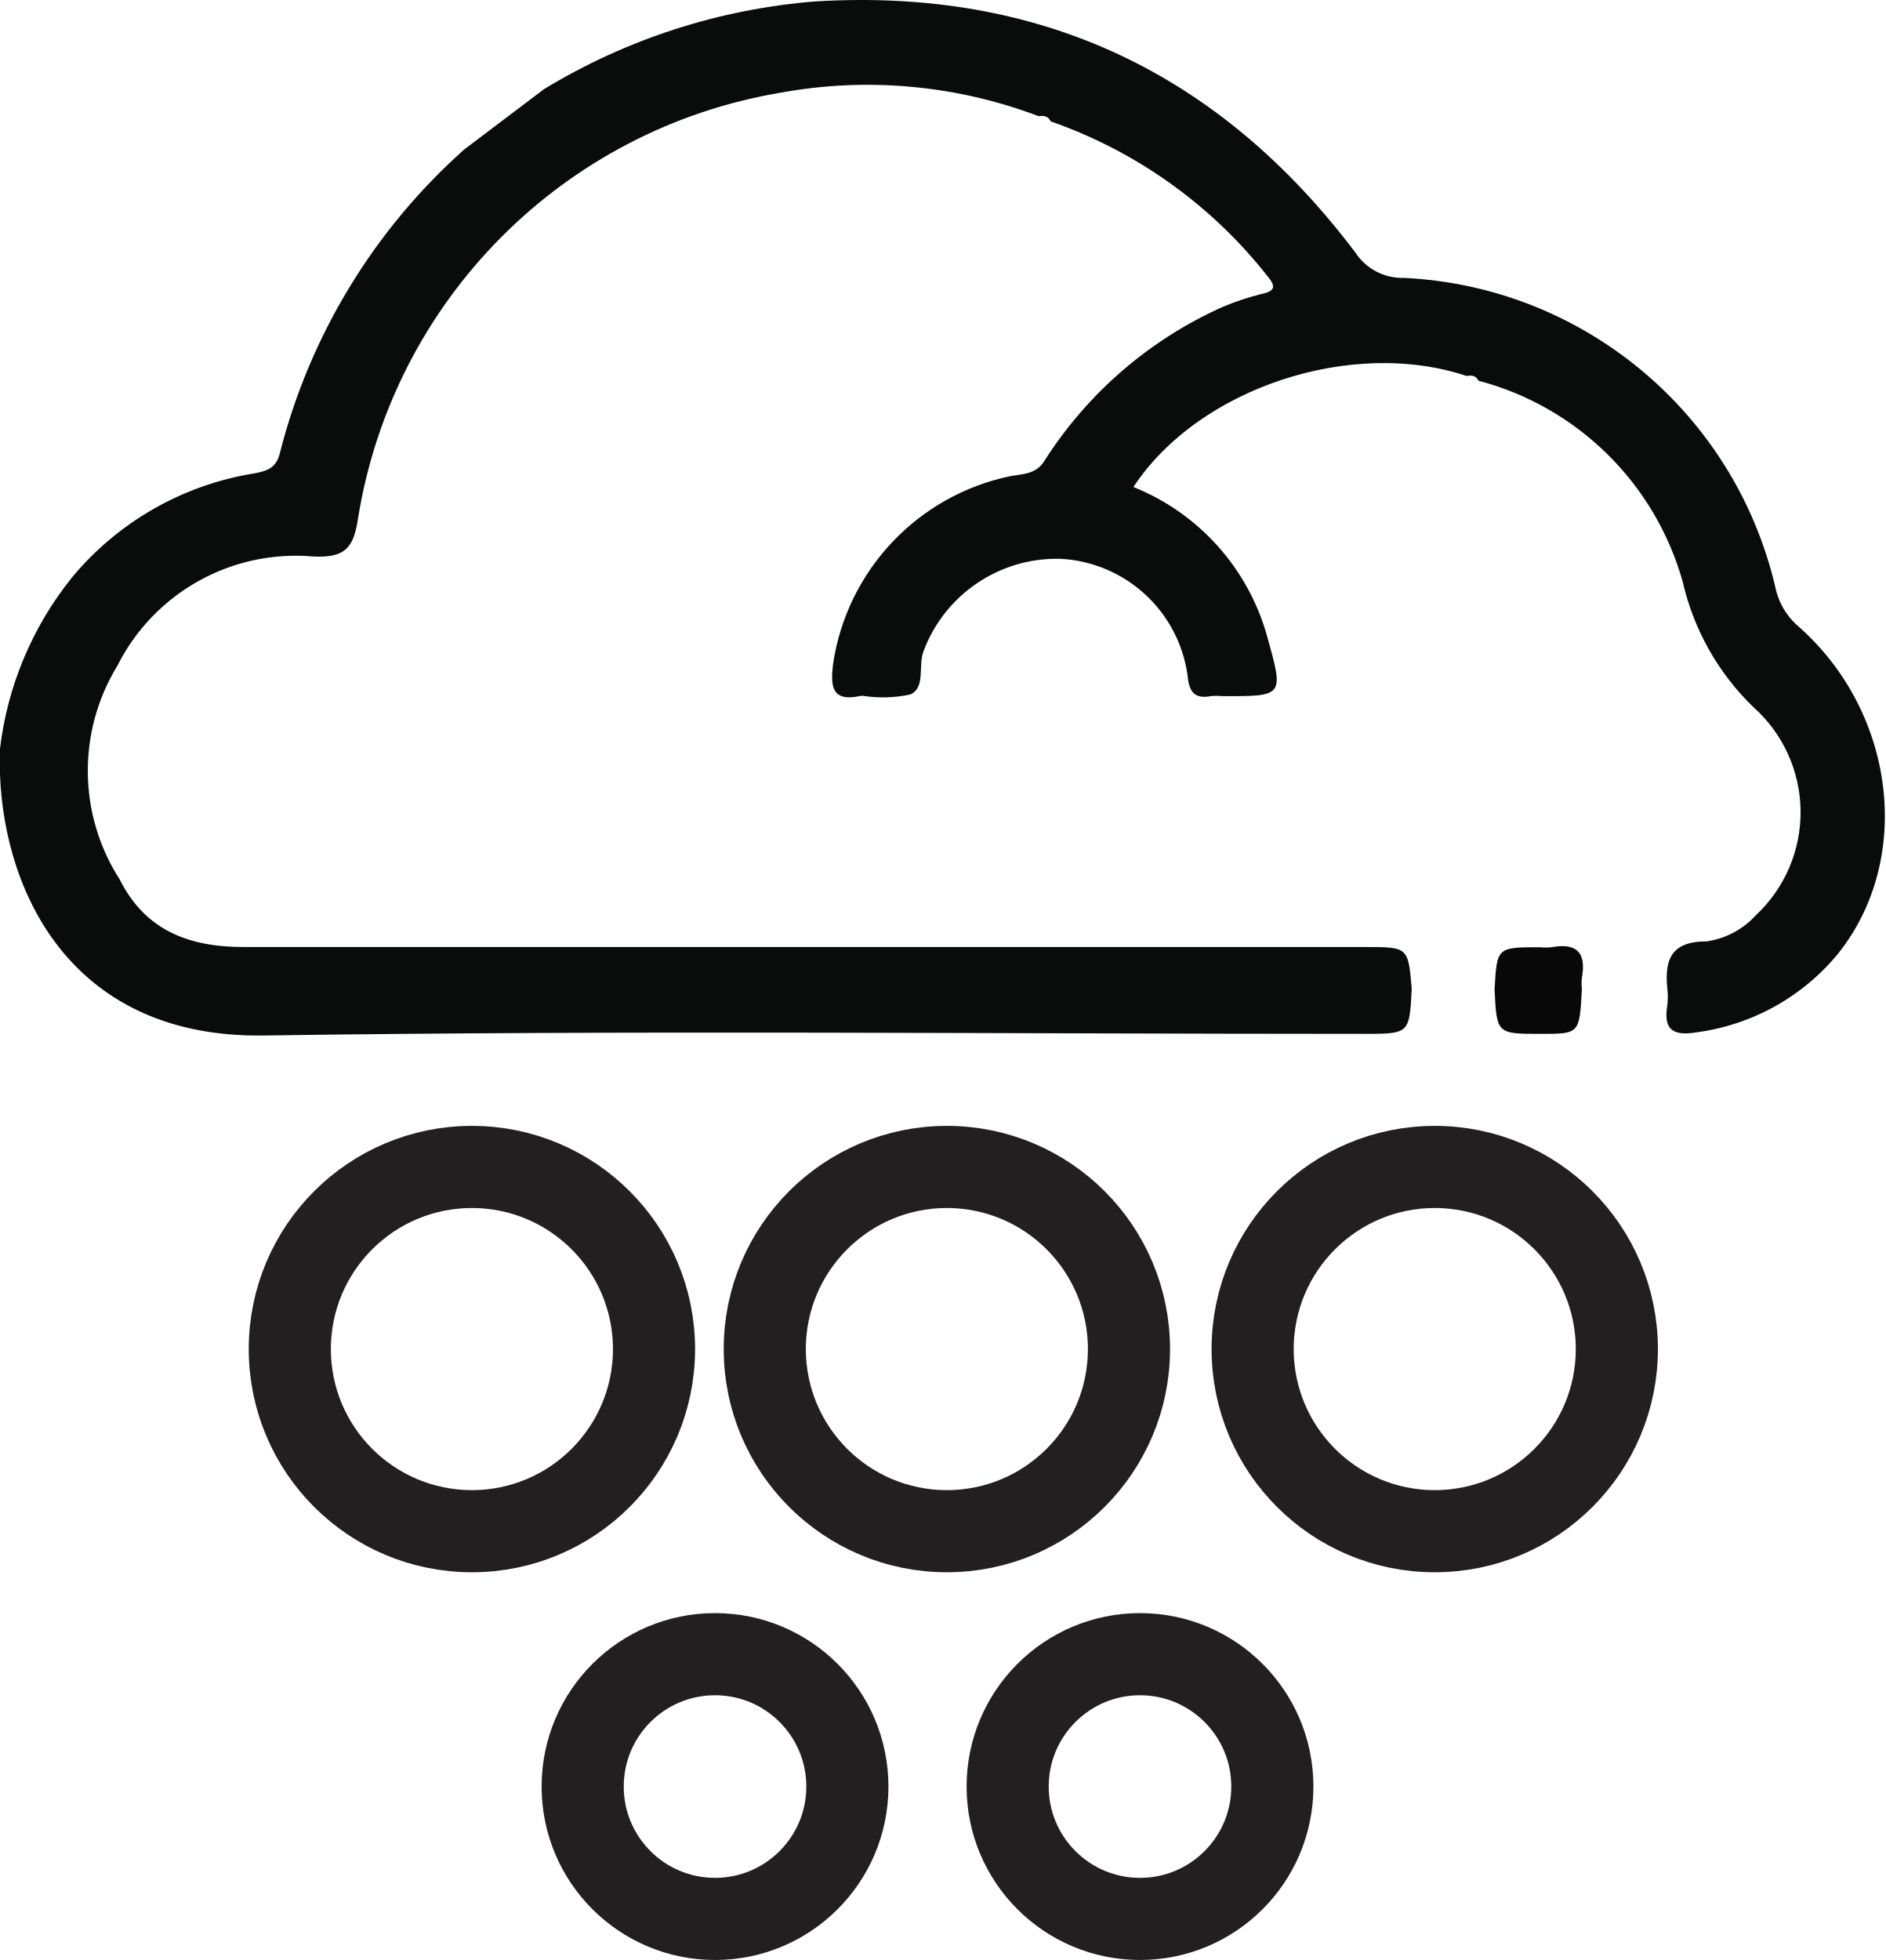
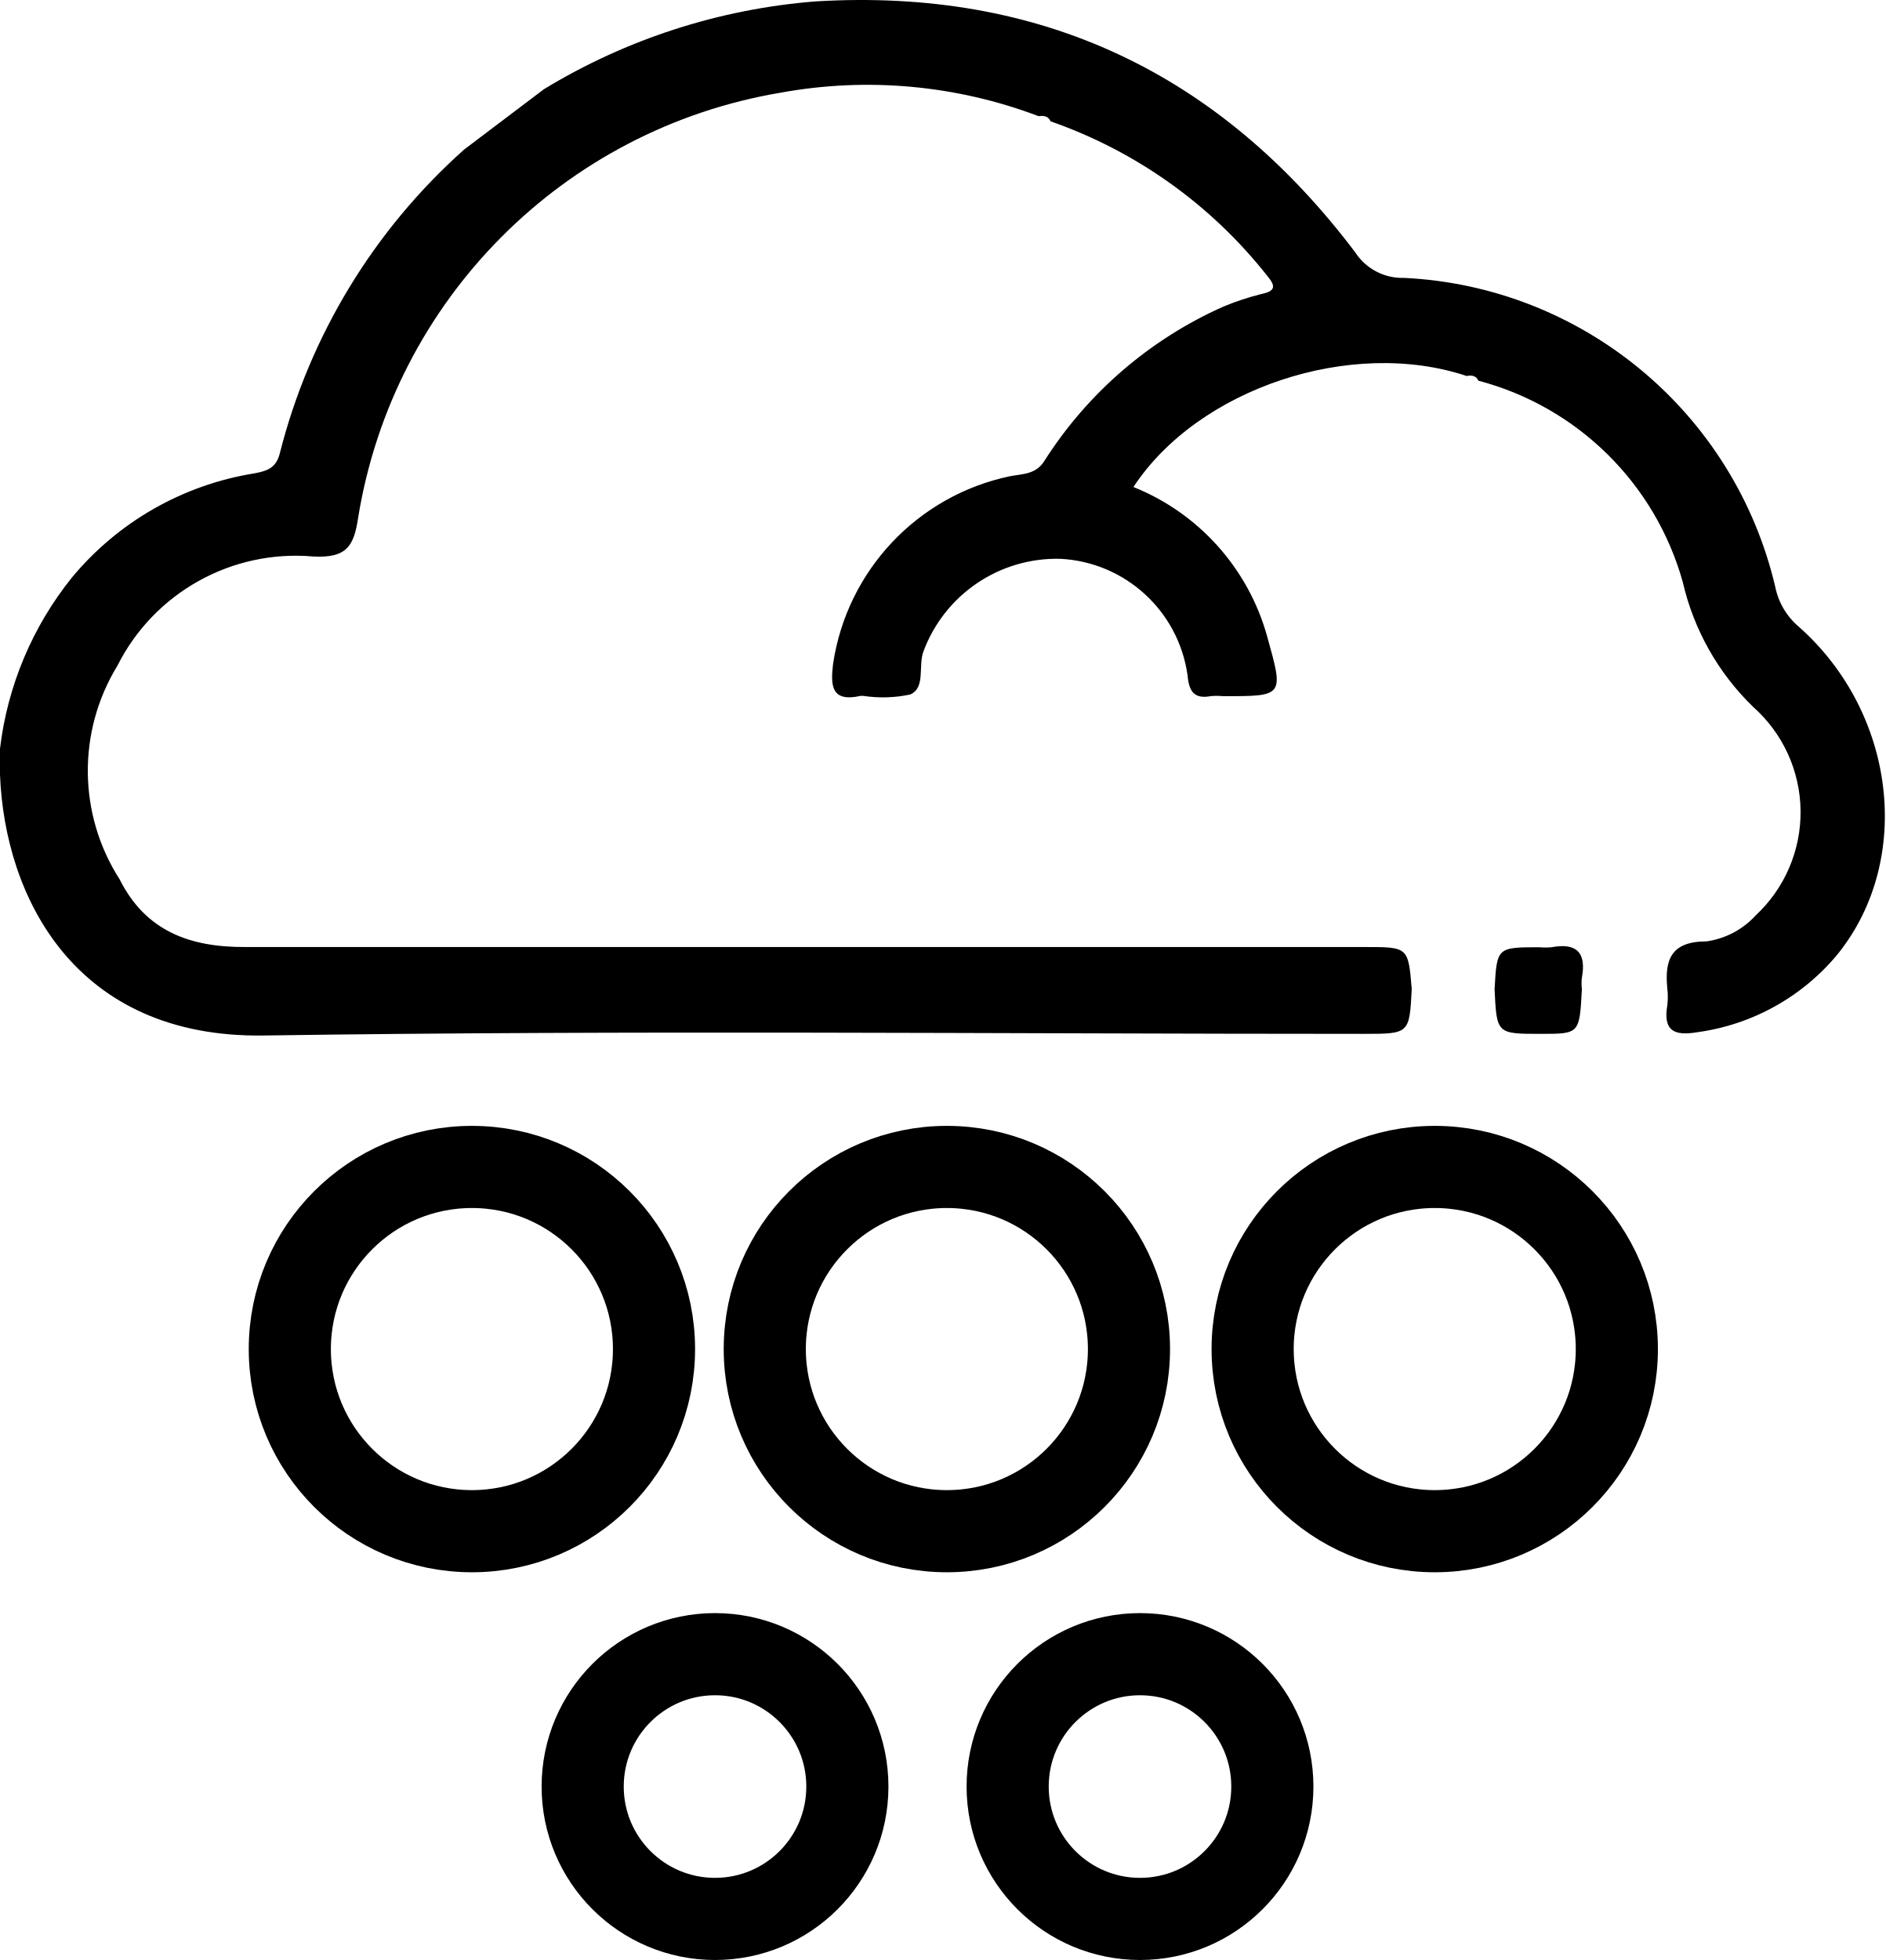
<svg xmlns="http://www.w3.org/2000/svg" viewBox="0 0 80.36 83.51">
  <defs>
-     <style>.cls-1{fill:none;stroke:#231f20;stroke-miterlimit:10;stroke-width:3.5px;}.cls-2{fill:#0a0b0b;}.cls-3{fill:#090808;}</style>
+     <style>.cls-1{fill:none;stroke:currentColor;stroke-miterlimit:10;stroke-width:3.5px;}.cls-2{fill:currentColor;}.cls-3{fill:currentColor;}</style>
  </defs>
  <g id="Layer_2" data-name="Layer 2">
    <g id="Layer_1-2" data-name="Layer 1">
      <circle class="cls-1" cx="20.11" cy="57.48" r="7.76" />
      <circle class="cls-1" cx="40.35" cy="57.48" r="7.76" />
      <circle class="cls-1" cx="61.14" cy="57.48" r="7.76" />
      <circle class="cls-1" cx="30.47" cy="76.12" r="5.64" />
      <circle class="cls-1" cx="48.58" cy="76.12" r="5.64" />
      <path class="cls-2" d="M0,31.9a14.33,14.33,0,0,1,3.07-7.3,12.72,12.72,0,0,1,7.76-4.43c.61-.11.95-.26,1.1-.88A25.83,25.83,0,0,1,19.78,6.37l3.4-2.57A26.25,26.25,0,0,1,34.75.06c9.59-.58,17.24,3.06,23,10.69a2.39,2.39,0,0,0,2.08,1.09A17.09,17.09,0,0,1,75.65,25a3,3,0,0,0,1,1.7c4.14,3.66,4.89,9.91,1.68,13.93a9.41,9.41,0,0,1-6,3.35c-1,.17-1.46-.07-1.28-1.14a3,3,0,0,0,0-.73c-.12-1.23.17-2,1.67-2A3.51,3.51,0,0,0,74.82,39a6,6,0,0,0-.11-8.88,10.76,10.76,0,0,1-3-5.32A12.3,12.3,0,0,0,63,16.22h0c-.1-.22-.29-.24-.5-.2-4.91-1.64-11.43.52-14.2,4.73A9.64,9.64,0,0,1,54,27.12c.71,2.55.73,2.55-1.91,2.54a2.68,2.68,0,0,0-.49,0c-.75.14-.94-.24-1-.93a5.77,5.77,0,0,0-5.4-4.92,6.06,6.06,0,0,0-5.85,3.95c-.23.62.1,1.54-.56,1.83a5.58,5.58,0,0,1-2,.06h-.12c-1.25.28-1.28-.44-1.17-1.36a9.62,9.62,0,0,1,7.54-8c.53-.1,1.11-.07,1.47-.66a17.45,17.45,0,0,1,7.63-6.57,11.53,11.53,0,0,1,1.6-.53c.65-.13.61-.36.26-.78a20.25,20.25,0,0,0-9.23-6.58h0c-.1-.23-.3-.25-.51-.22a20.59,20.59,0,0,0-11-1,21.92,21.92,0,0,0-18,18.12c-.18,1.19-.48,1.72-1.92,1.64A8.51,8.51,0,0,0,5,28.37a8.57,8.57,0,0,0,.1,9.1c1.11,2.21,3,2.89,5.34,2.88H58.16c1.85,0,1.85,0,2,1.79-.1,1.91-.1,1.91-2.06,1.91-15.62,0-31.25-.16-46.88.07C3.19,44.23.2,38.22,0,33,0,32.63,0,32.26,0,31.9Z" />
      <path class="cls-3" d="M63.69,42.15c.1-1.79.1-1.79,1.93-1.79a2.67,2.67,0,0,0,.49,0c1.07-.2,1.5.22,1.3,1.3a2,2,0,0,0,0,.48c-.1,1.91-.1,1.91-1.75,1.91C63.78,44.05,63.78,44.05,63.69,42.15Z" />
    </g>
  </g>
</svg>
